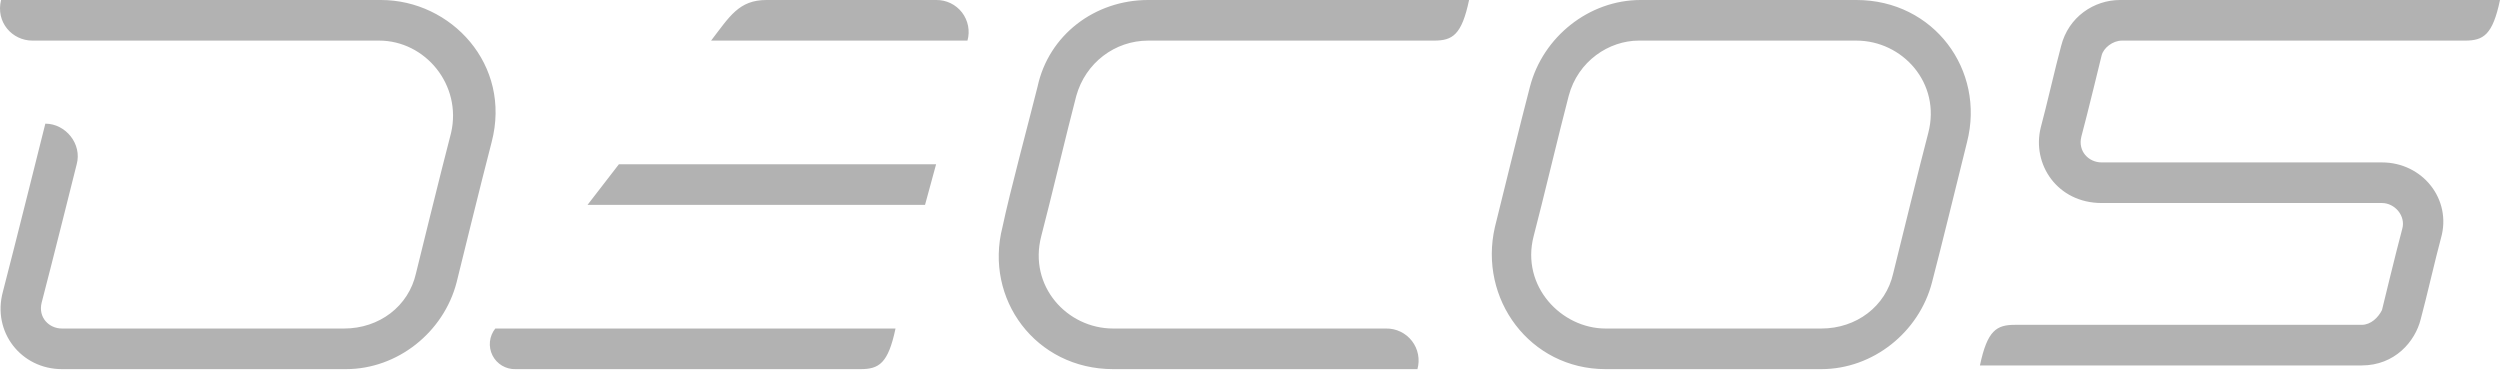
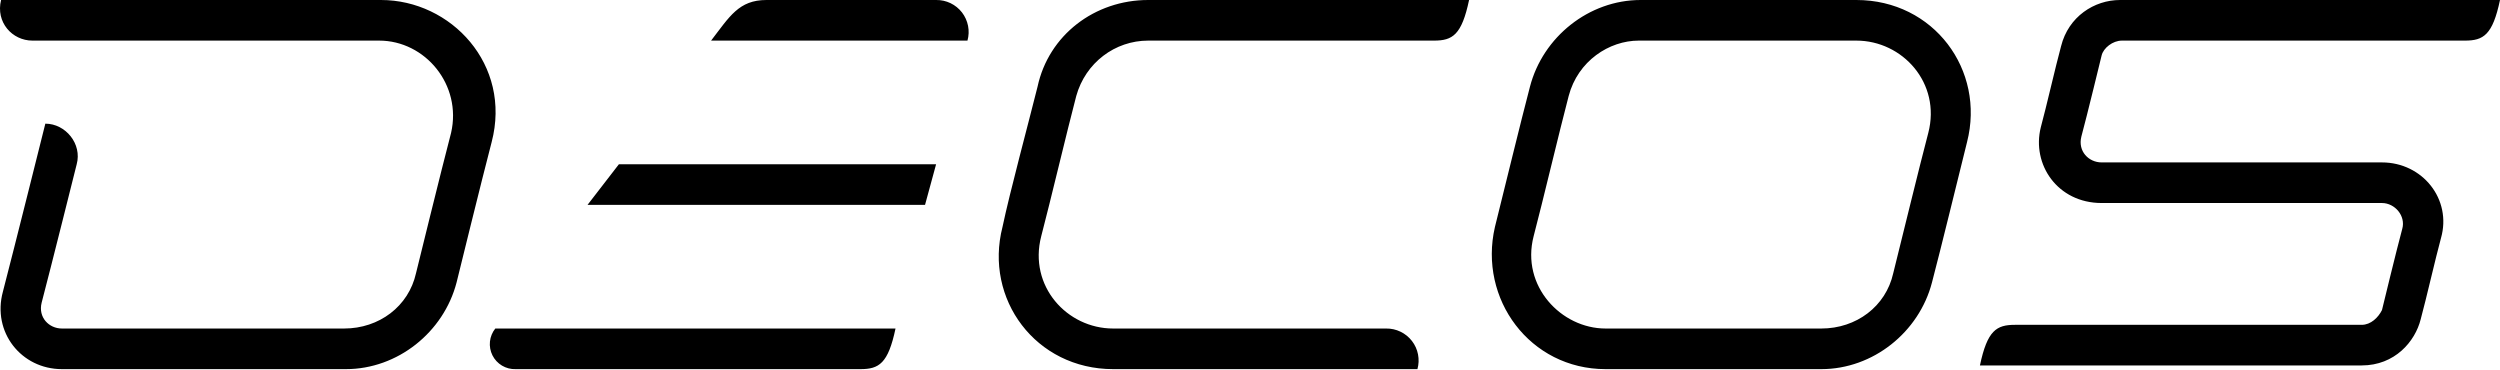
- <svg xmlns="http://www.w3.org/2000/svg" width="149" height="22" viewBox="0 0 149 22" fill="none">
-   <path fill-rule="evenodd" clip-rule="evenodd" d="M22.707 0H0.064C-0.266 1.32 0.724 2.42 1.933 2.42H22.597C25.345 2.42 27.543 5.06 26.884 7.92C26.334 10.01 24.795 16.28 24.795 16.28C24.355 18.26 22.597 19.58 20.508 19.58H3.691C2.922 19.58 2.262 18.92 2.482 18.04C3.032 15.95 4.571 9.79 4.571 9.79C4.901 8.58 3.911 7.37 2.702 7.37C2.702 7.37 0.834 14.85 0.174 17.38C-0.486 19.8 1.274 22 3.691 22H20.618C23.696 22 26.444 19.8 27.213 16.83C27.213 16.83 28.753 10.56 29.302 8.47C30.51 3.85 26.884 0 22.707 0ZM53.373 19.58C52.933 21.67 52.384 22 51.285 22H30.73C30.446 22.01 30.164 21.937 29.92 21.791C29.675 21.645 29.477 21.433 29.35 21.178C29.223 20.923 29.171 20.637 29.201 20.354C29.231 20.071 29.342 19.802 29.52 19.58H53.372H53.373ZM87.557 0C87.117 2.09 86.567 2.42 85.469 2.42H68.432C66.453 2.42 64.695 3.74 64.145 5.72C63.595 7.81 62.606 11.99 62.057 14.08C61.287 17.05 63.595 19.58 66.343 19.58H82.611C82.908 19.575 83.202 19.64 83.469 19.769C83.737 19.897 83.971 20.087 84.152 20.322C84.334 20.557 84.458 20.831 84.514 21.122C84.571 21.414 84.559 21.714 84.479 22H66.343C61.727 22 58.649 17.82 59.748 13.53C60.188 11.44 61.288 7.37 61.837 5.17C62.497 2.09 65.244 0 68.432 0H87.557ZM110.639 0H97.78C94.703 0 91.955 2.2 91.185 5.17C90.635 7.26 89.646 11.33 89.097 13.53C88.107 17.82 91.185 22 95.692 22H108.552C111.63 22 114.378 19.8 115.147 16.83C115.697 14.74 116.686 10.67 117.235 8.47C118.335 4.18 115.257 0 110.64 0H110.639ZM114.926 7.92C114.376 10.01 113.387 14.08 112.838 16.28C112.398 18.26 110.639 19.58 108.551 19.58H95.691C93.053 19.58 90.635 17.05 91.404 14.08C91.954 11.99 92.943 7.81 93.493 5.72C94.043 3.63 95.911 2.42 97.669 2.42H110.639C113.387 2.42 115.696 4.95 114.926 7.92ZM55.791 9.79L55.132 12.21H35.017L36.886 9.79H55.79H55.791ZM42.381 2.42C43.482 0.99 44.032 0 45.68 0H55.792C56.089 -0.005 56.383 0.06 56.651 0.188C56.918 0.317 57.152 0.506 57.334 0.741C57.515 0.976 57.639 1.251 57.696 1.542C57.753 1.834 57.741 2.134 57.661 2.42H42.382H42.381ZM126.467 2.42C125.917 2.42 125.368 2.86 125.258 3.3C125.258 3.3 124.378 6.93 124.049 8.14C123.829 9.02 124.489 9.68 125.259 9.68H141.965C144.384 9.68 146.142 11.88 145.483 14.19C145.153 15.4 144.603 17.82 144.273 19.03C143.943 20.35 142.735 21.78 140.756 21.78H118.004C118.444 19.69 118.993 19.36 120.092 19.36H140.756C141.306 19.36 141.746 18.92 141.966 18.48C141.966 18.48 142.845 14.85 143.174 13.64C143.394 12.87 142.734 12.1 141.965 12.1H125.258C122.62 12.1 121.081 9.79 121.631 7.59C121.961 6.38 122.511 3.96 122.841 2.75C123.28 0.99 124.818 0 126.356 0H149C148.56 2.09 148.01 2.42 146.912 2.42H126.467Z" fill="#B2B2B2" />
+ <svg xmlns="http://www.w3.org/2000/svg" width="149" height="22" viewBox="0 0 149 22">
+   <path fill-rule="evenodd" clip-rule="evenodd" d="M22.707 0H0.064C-0.266 1.32 0.724 2.42 1.933 2.42H22.597C25.345 2.42 27.543 5.06 26.884 7.92C26.334 10.01 24.795 16.28 24.795 16.28C24.355 18.26 22.597 19.58 20.508 19.58H3.691C2.922 19.58 2.262 18.92 2.482 18.04C3.032 15.95 4.571 9.79 4.571 9.79C4.901 8.58 3.911 7.37 2.702 7.37C2.702 7.37 0.834 14.85 0.174 17.38C-0.486 19.8 1.274 22 3.691 22H20.618C23.696 22 26.444 19.8 27.213 16.83C27.213 16.83 28.753 10.56 29.302 8.47C30.51 3.85 26.884 0 22.707 0ZM53.373 19.58C52.933 21.67 52.384 22 51.285 22H30.73C30.446 22.01 30.164 21.937 29.92 21.791C29.675 21.645 29.477 21.433 29.35 21.178C29.223 20.923 29.171 20.637 29.201 20.354C29.231 20.071 29.342 19.802 29.52 19.58H53.372H53.373ZM87.557 0C87.117 2.09 86.567 2.42 85.469 2.42H68.432C66.453 2.42 64.695 3.74 64.145 5.72C63.595 7.81 62.606 11.99 62.057 14.08C61.287 17.05 63.595 19.58 66.343 19.58H82.611C82.908 19.575 83.202 19.64 83.469 19.769C83.737 19.897 83.971 20.087 84.152 20.322C84.334 20.557 84.458 20.831 84.514 21.122C84.571 21.414 84.559 21.714 84.479 22H66.343C61.727 22 58.649 17.82 59.748 13.53C60.188 11.44 61.288 7.37 61.837 5.17C62.497 2.09 65.244 0 68.432 0H87.557ZM110.639 0H97.78C94.703 0 91.955 2.2 91.185 5.17C90.635 7.26 89.646 11.33 89.097 13.53C88.107 17.82 91.185 22 95.692 22H108.552C111.63 22 114.378 19.8 115.147 16.83C115.697 14.74 116.686 10.67 117.235 8.47C118.335 4.18 115.257 0 110.64 0H110.639ZM114.926 7.92C114.376 10.01 113.387 14.08 112.838 16.28C112.398 18.26 110.639 19.58 108.551 19.58H95.691C93.053 19.58 90.635 17.05 91.404 14.08C91.954 11.99 92.943 7.81 93.493 5.72C94.043 3.63 95.911 2.42 97.669 2.42H110.639C113.387 2.42 115.696 4.95 114.926 7.92ZM55.791 9.79L55.132 12.21H35.017L36.886 9.79H55.79H55.791ZM42.381 2.42C43.482 0.99 44.032 0 45.68 0H55.792C56.089 -0.005 56.383 0.06 56.651 0.188C56.918 0.317 57.152 0.506 57.334 0.741C57.515 0.976 57.639 1.251 57.696 1.542C57.753 1.834 57.741 2.134 57.661 2.42H42.382H42.381ZM126.467 2.42C125.917 2.42 125.368 2.86 125.258 3.3C125.258 3.3 124.378 6.93 124.049 8.14C123.829 9.02 124.489 9.68 125.259 9.68H141.965C144.384 9.68 146.142 11.88 145.483 14.19C145.153 15.4 144.603 17.82 144.273 19.03C143.943 20.35 142.735 21.78 140.756 21.78H118.004C118.444 19.69 118.993 19.36 120.092 19.36H140.756C141.306 19.36 141.746 18.92 141.966 18.48C141.966 18.48 142.845 14.85 143.174 13.64C143.394 12.87 142.734 12.1 141.965 12.1H125.258C122.62 12.1 121.081 9.79 121.631 7.59C121.961 6.38 122.511 3.96 122.841 2.75C123.28 0.99 124.818 0 126.356 0H149C148.56 2.09 148.01 2.42 146.912 2.42H126.467Z" />
</svg>
